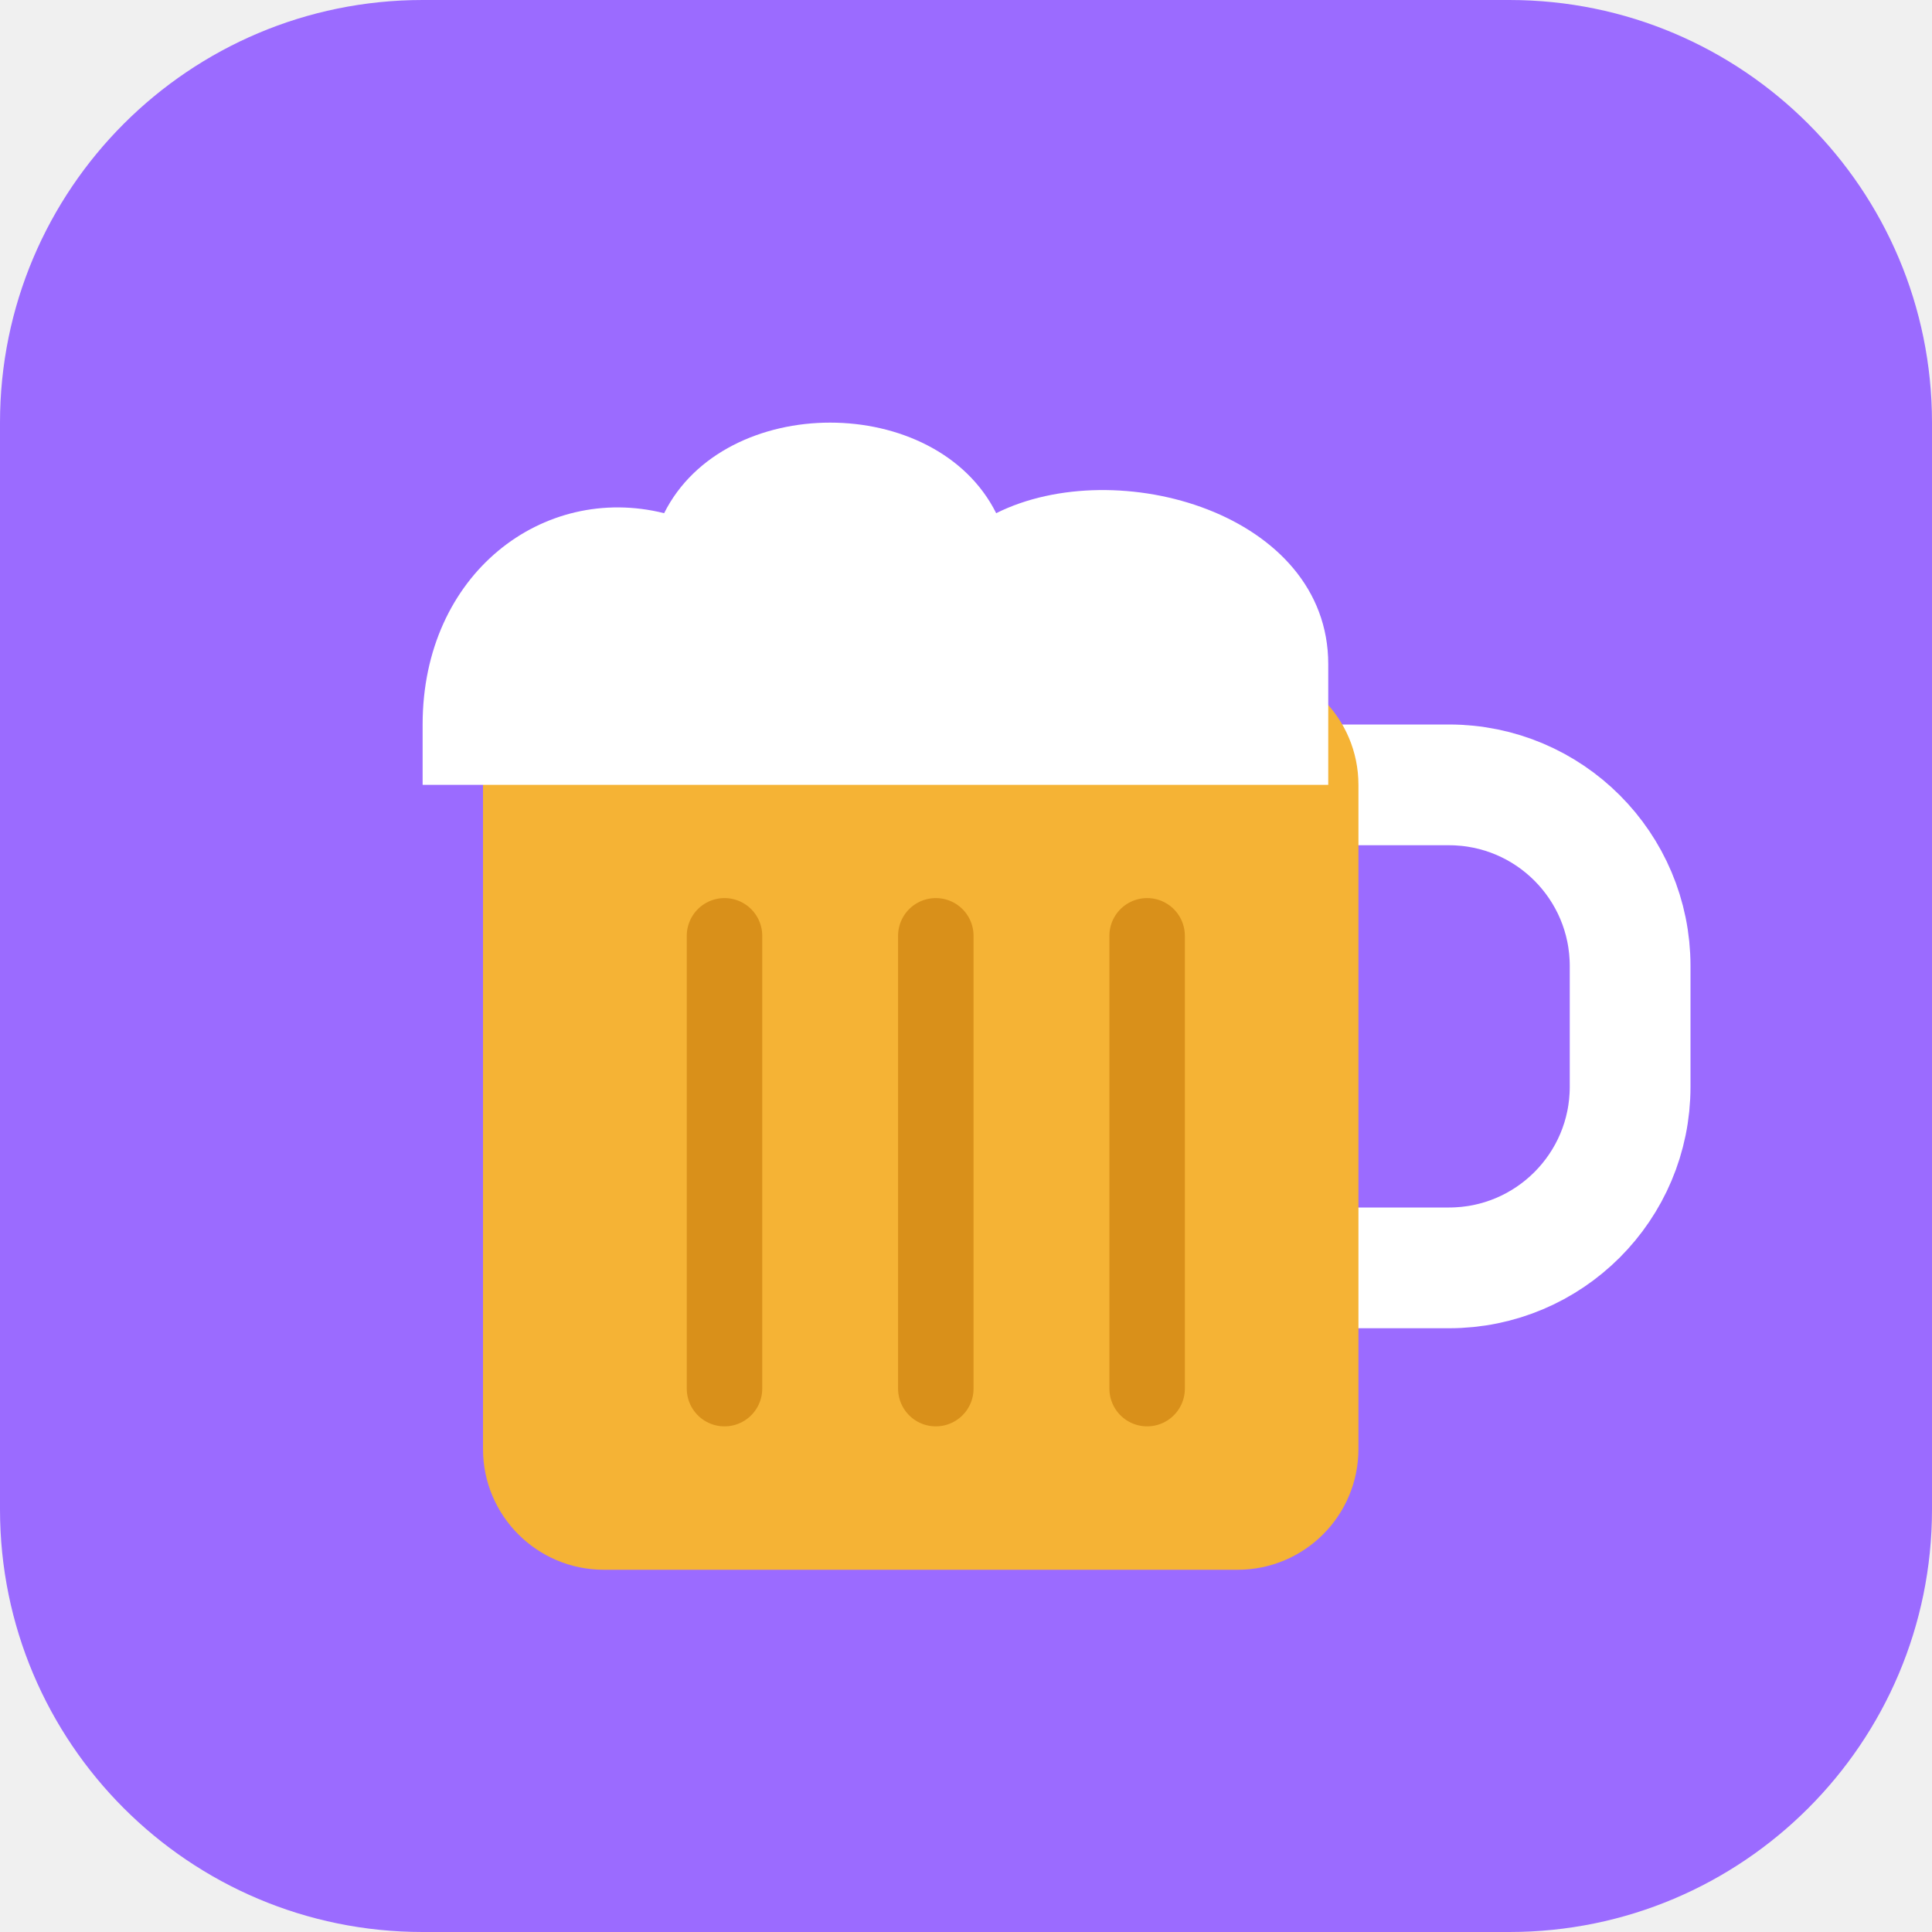
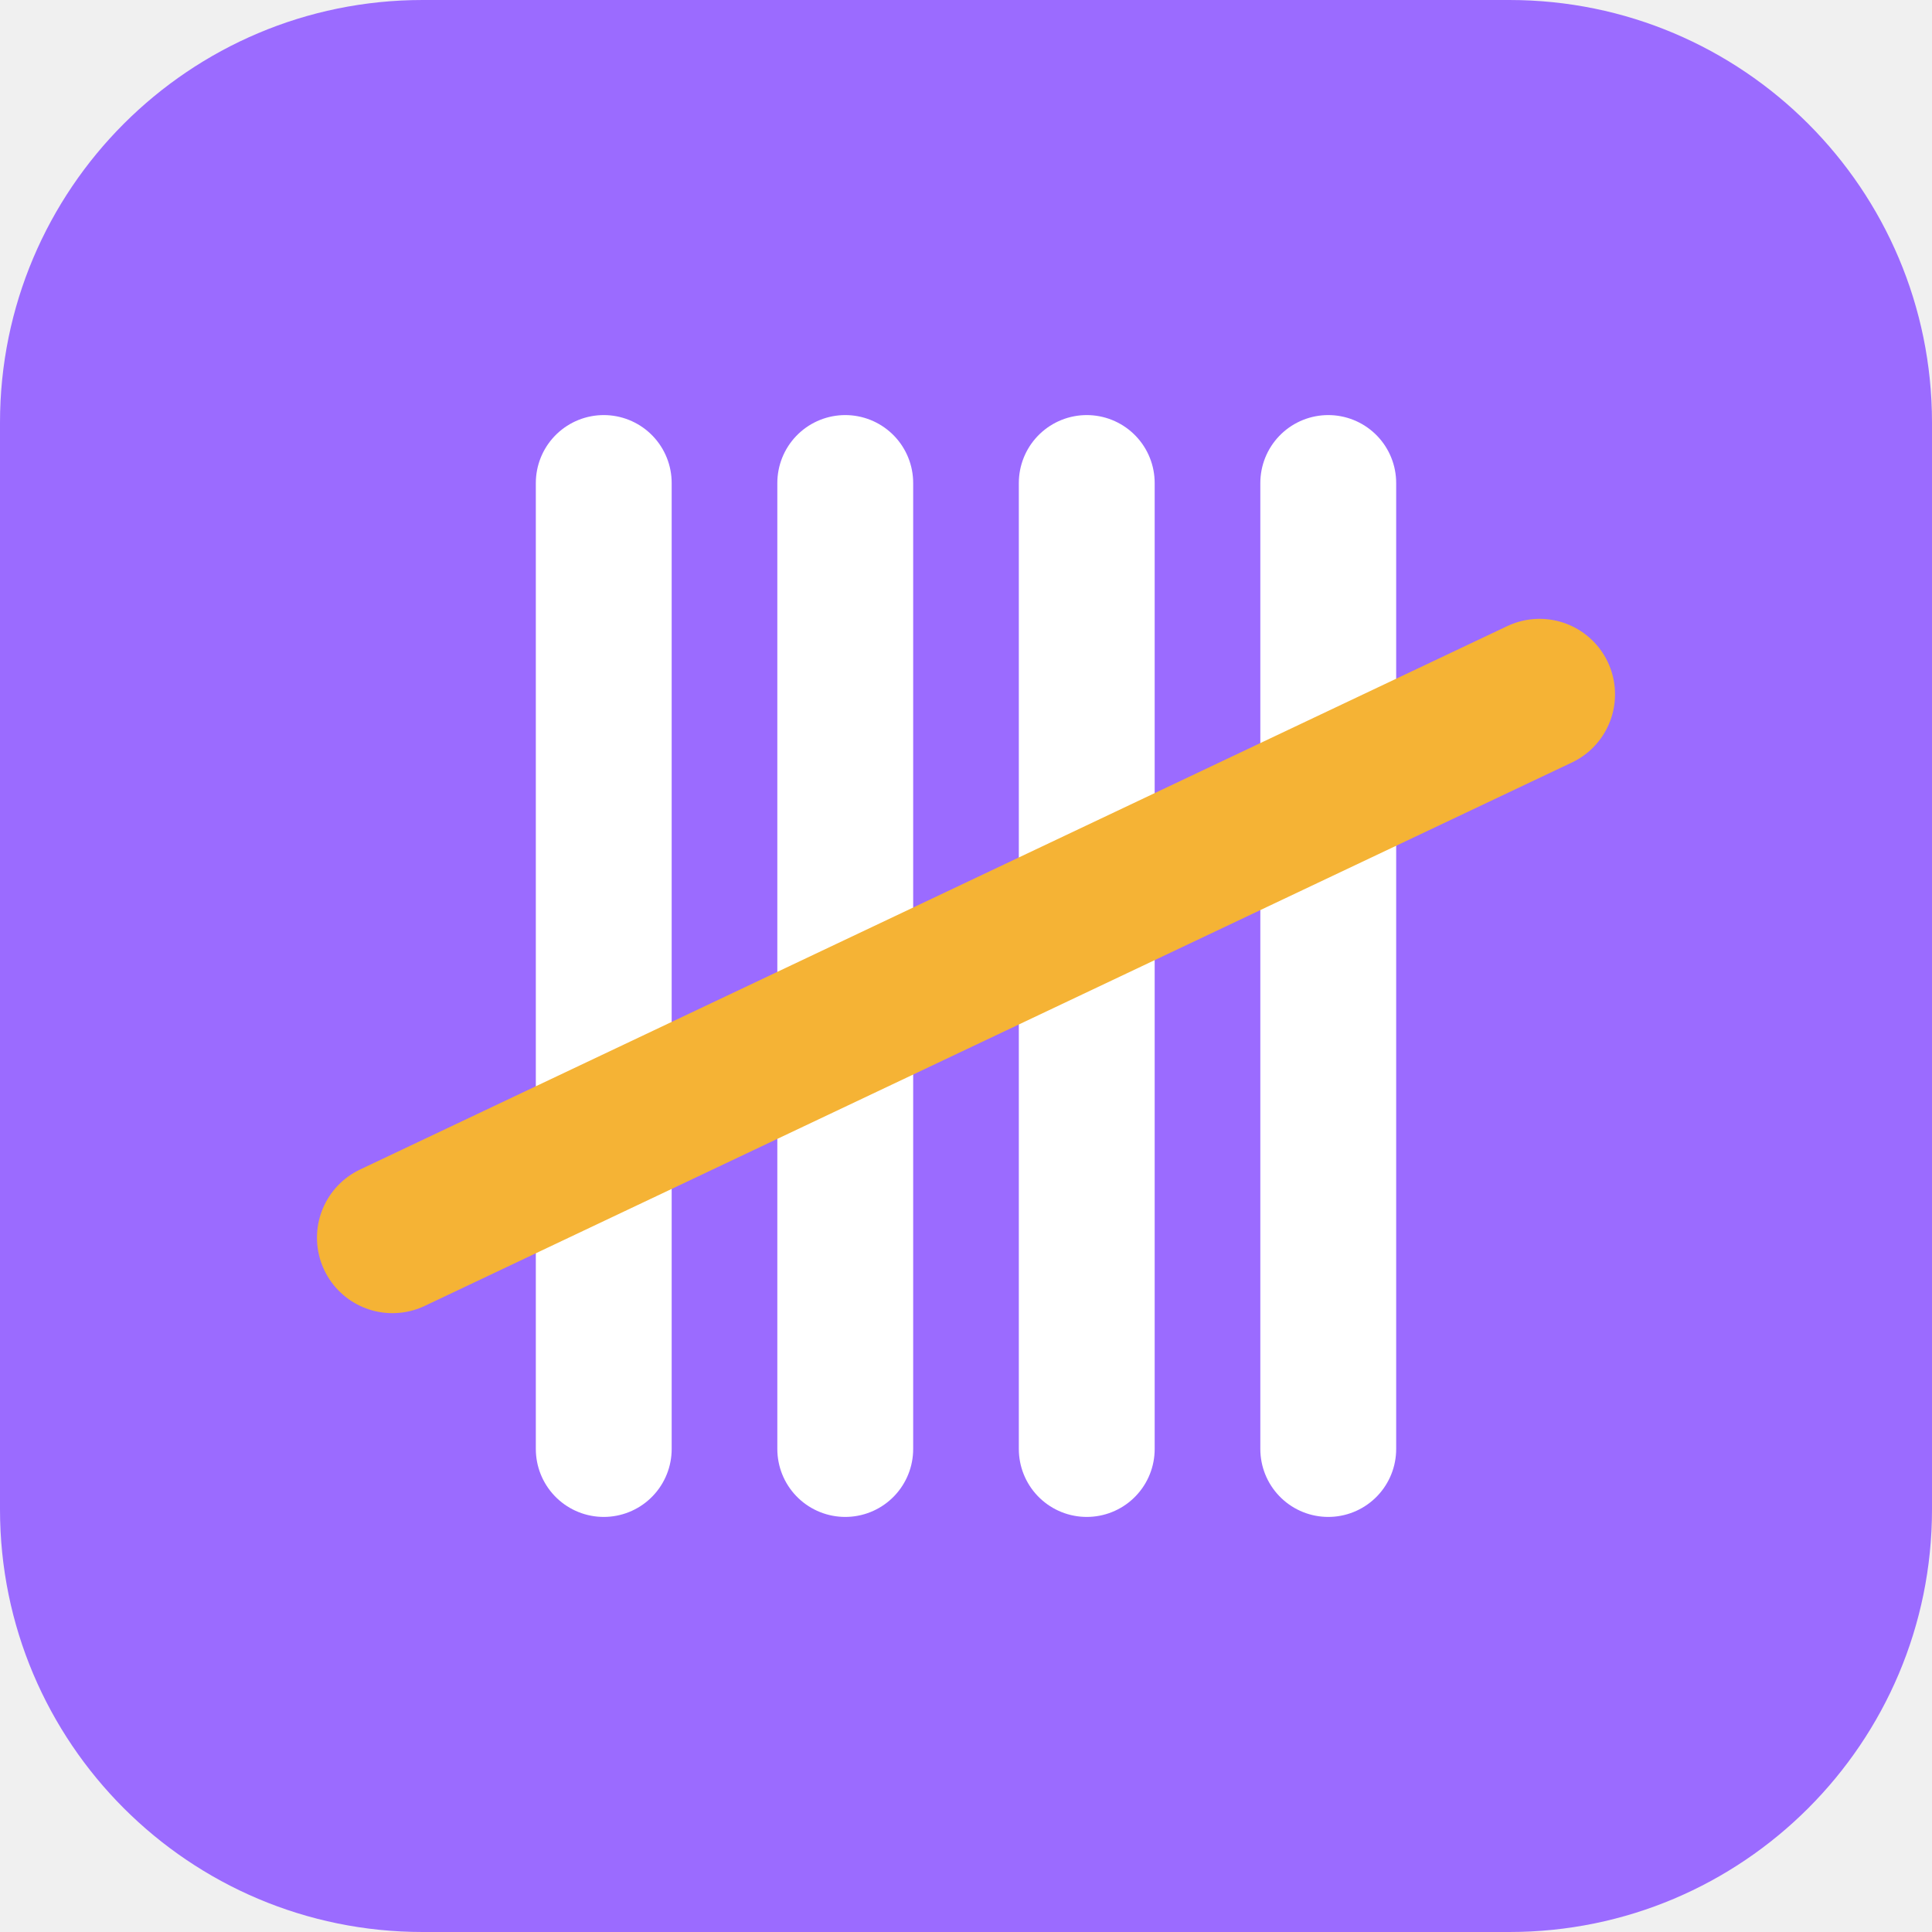
<svg xmlns="http://www.w3.org/2000/svg" viewBox="0 0 64 64" role="img" aria-label="Headcount">
  <rect width="64" height="64" rx="14" fill="#9b6bff" />
-   <path d="M44 26h4a6 6 0 0 1 6 6v4a6 6 0 0 1-6 6h-4" fill="none" stroke="#ffffff" stroke-width="4" />
-   <rect x="16" y="22" width="29" height="30" rx="4" fill="#f5b335" />
-   <path d="M14 24c0-5 4-8 8-7 2-4 9-4 11 0 4-2 11 0 11 5v4H14z" fill="#ffffff" />
-   <path d="M24 31v15M31 31v15M38 31v15" stroke="#d9901a" stroke-width="2.5" stroke-linecap="round" />
+   <g stroke="#ffffff" stroke-width="4.5" stroke-linecap="round">
+     <path d="M20 16V48M28 16V48M36 16V48M44 16V48" />
+   </g>
+   <path d="M13 41L51 23" stroke="#f5b335" stroke-width="5" stroke-linecap="round" />
</svg>
